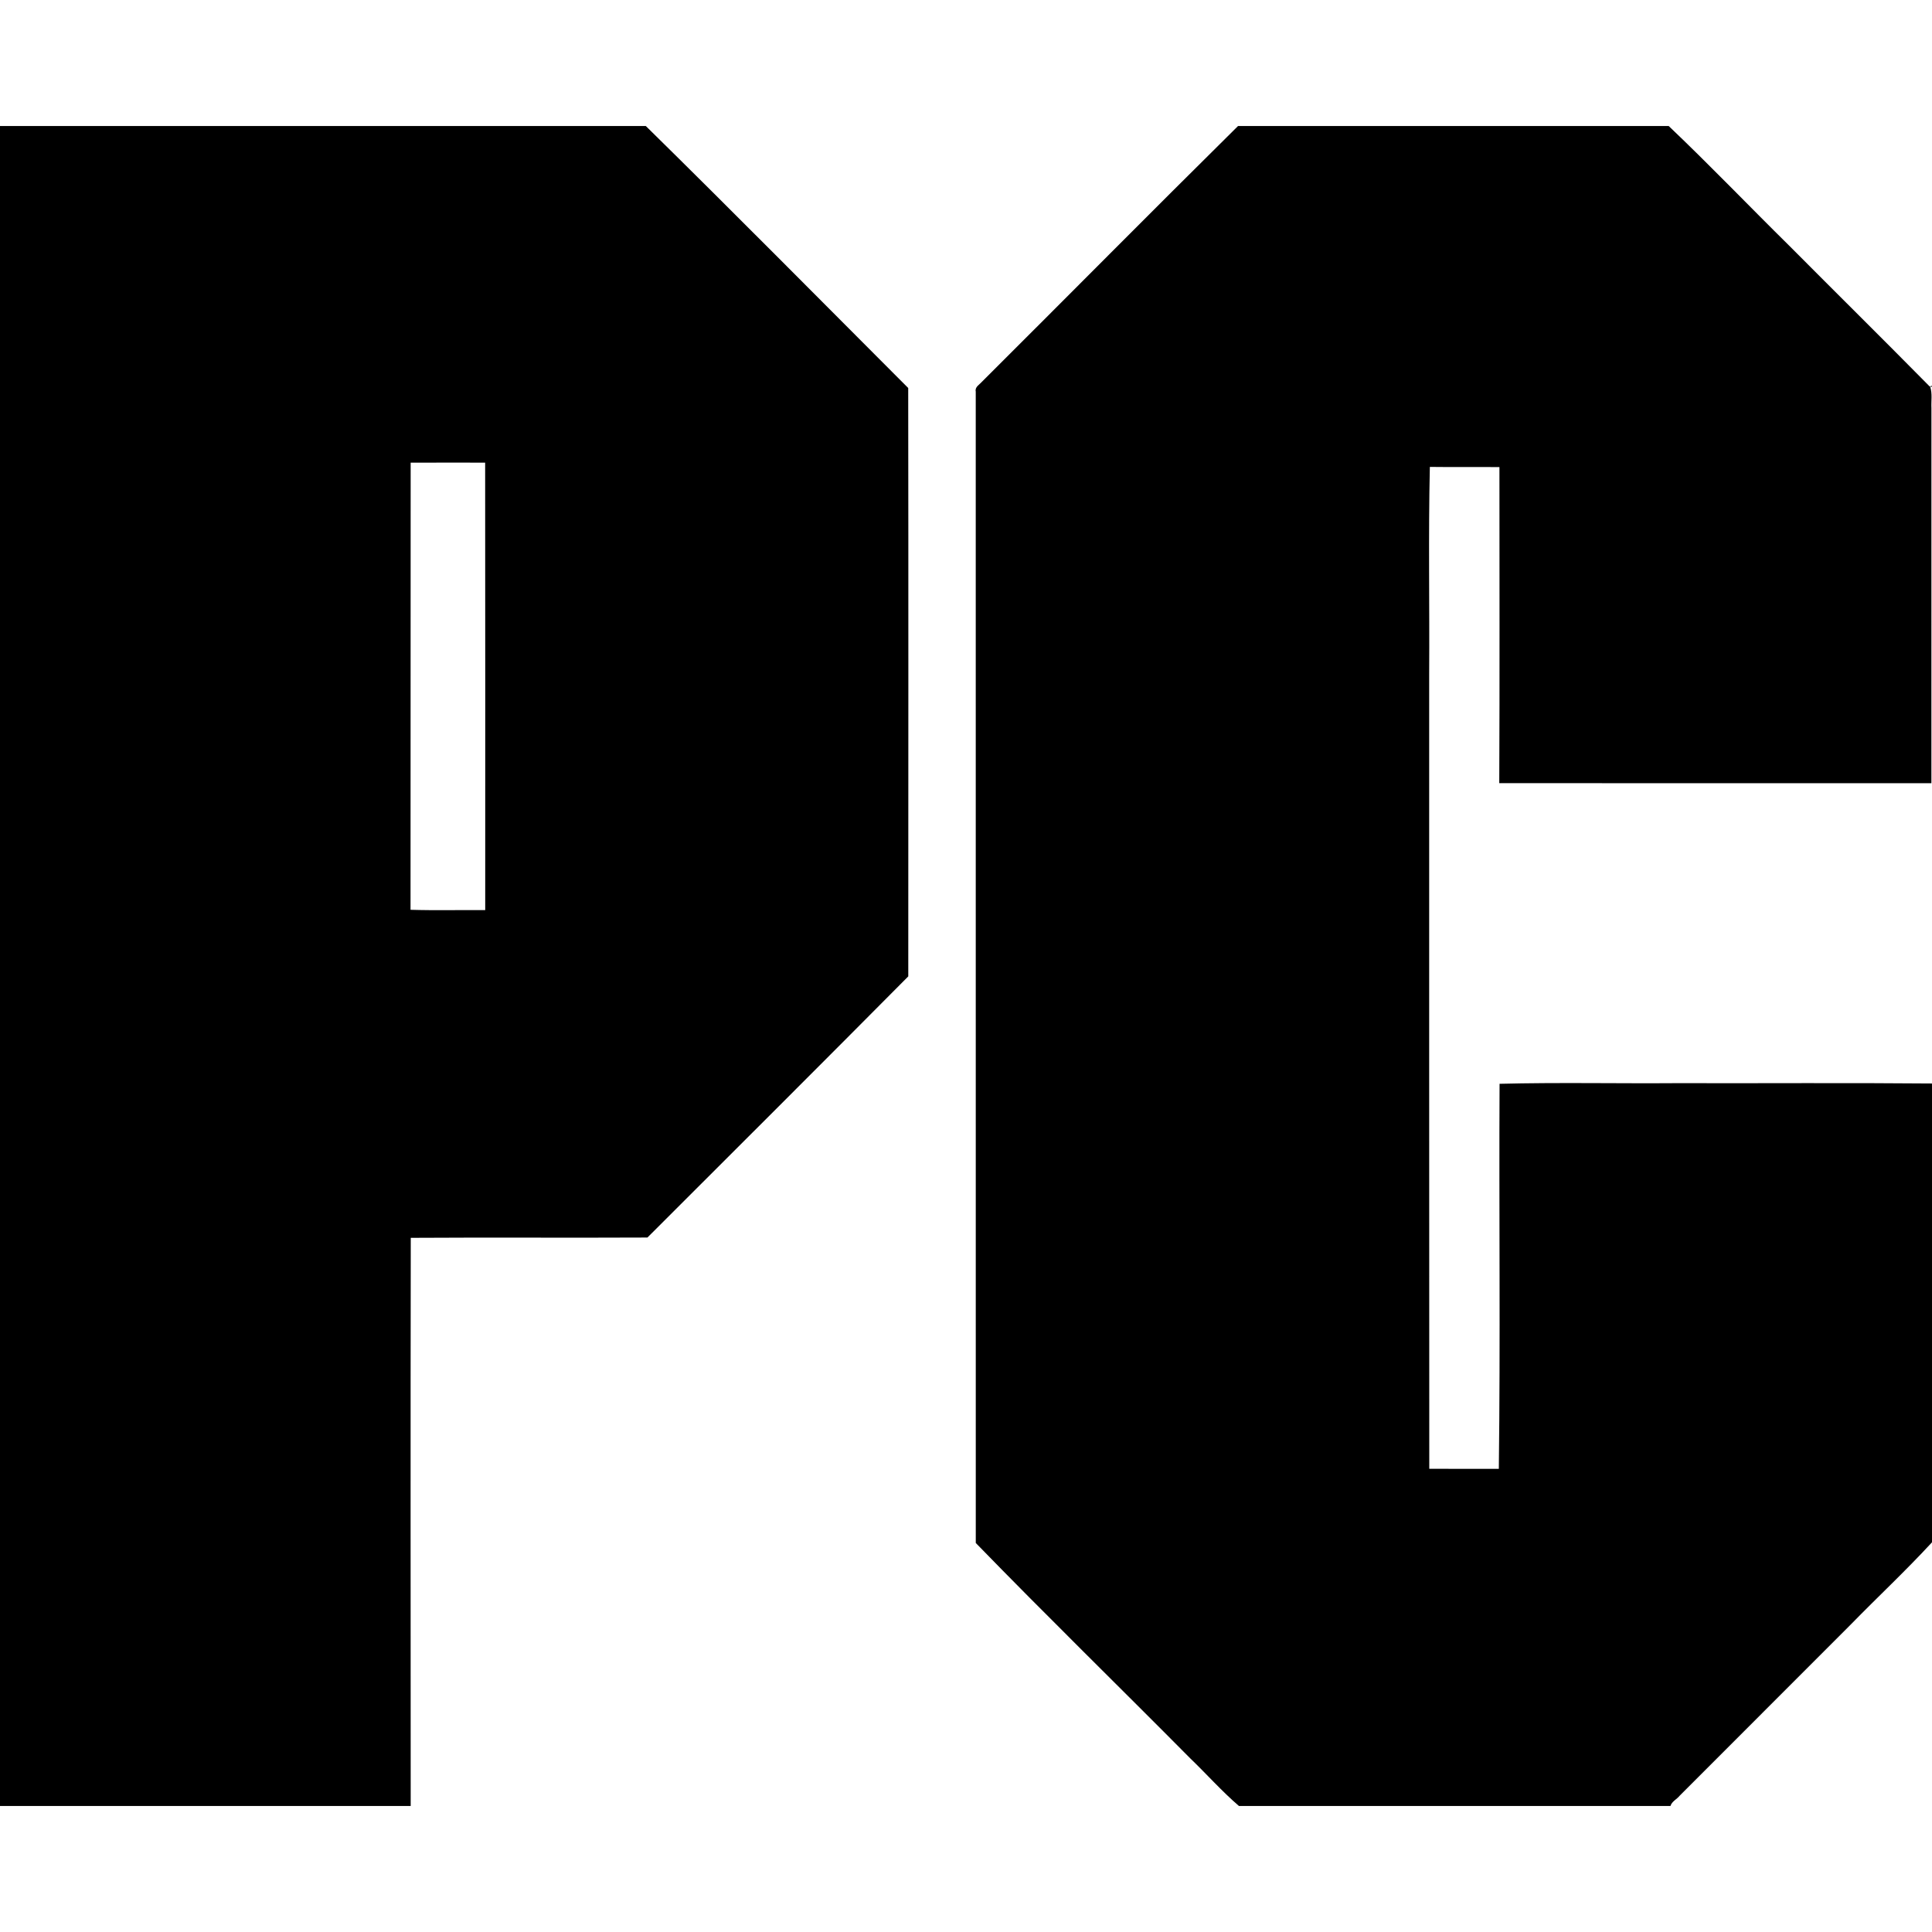
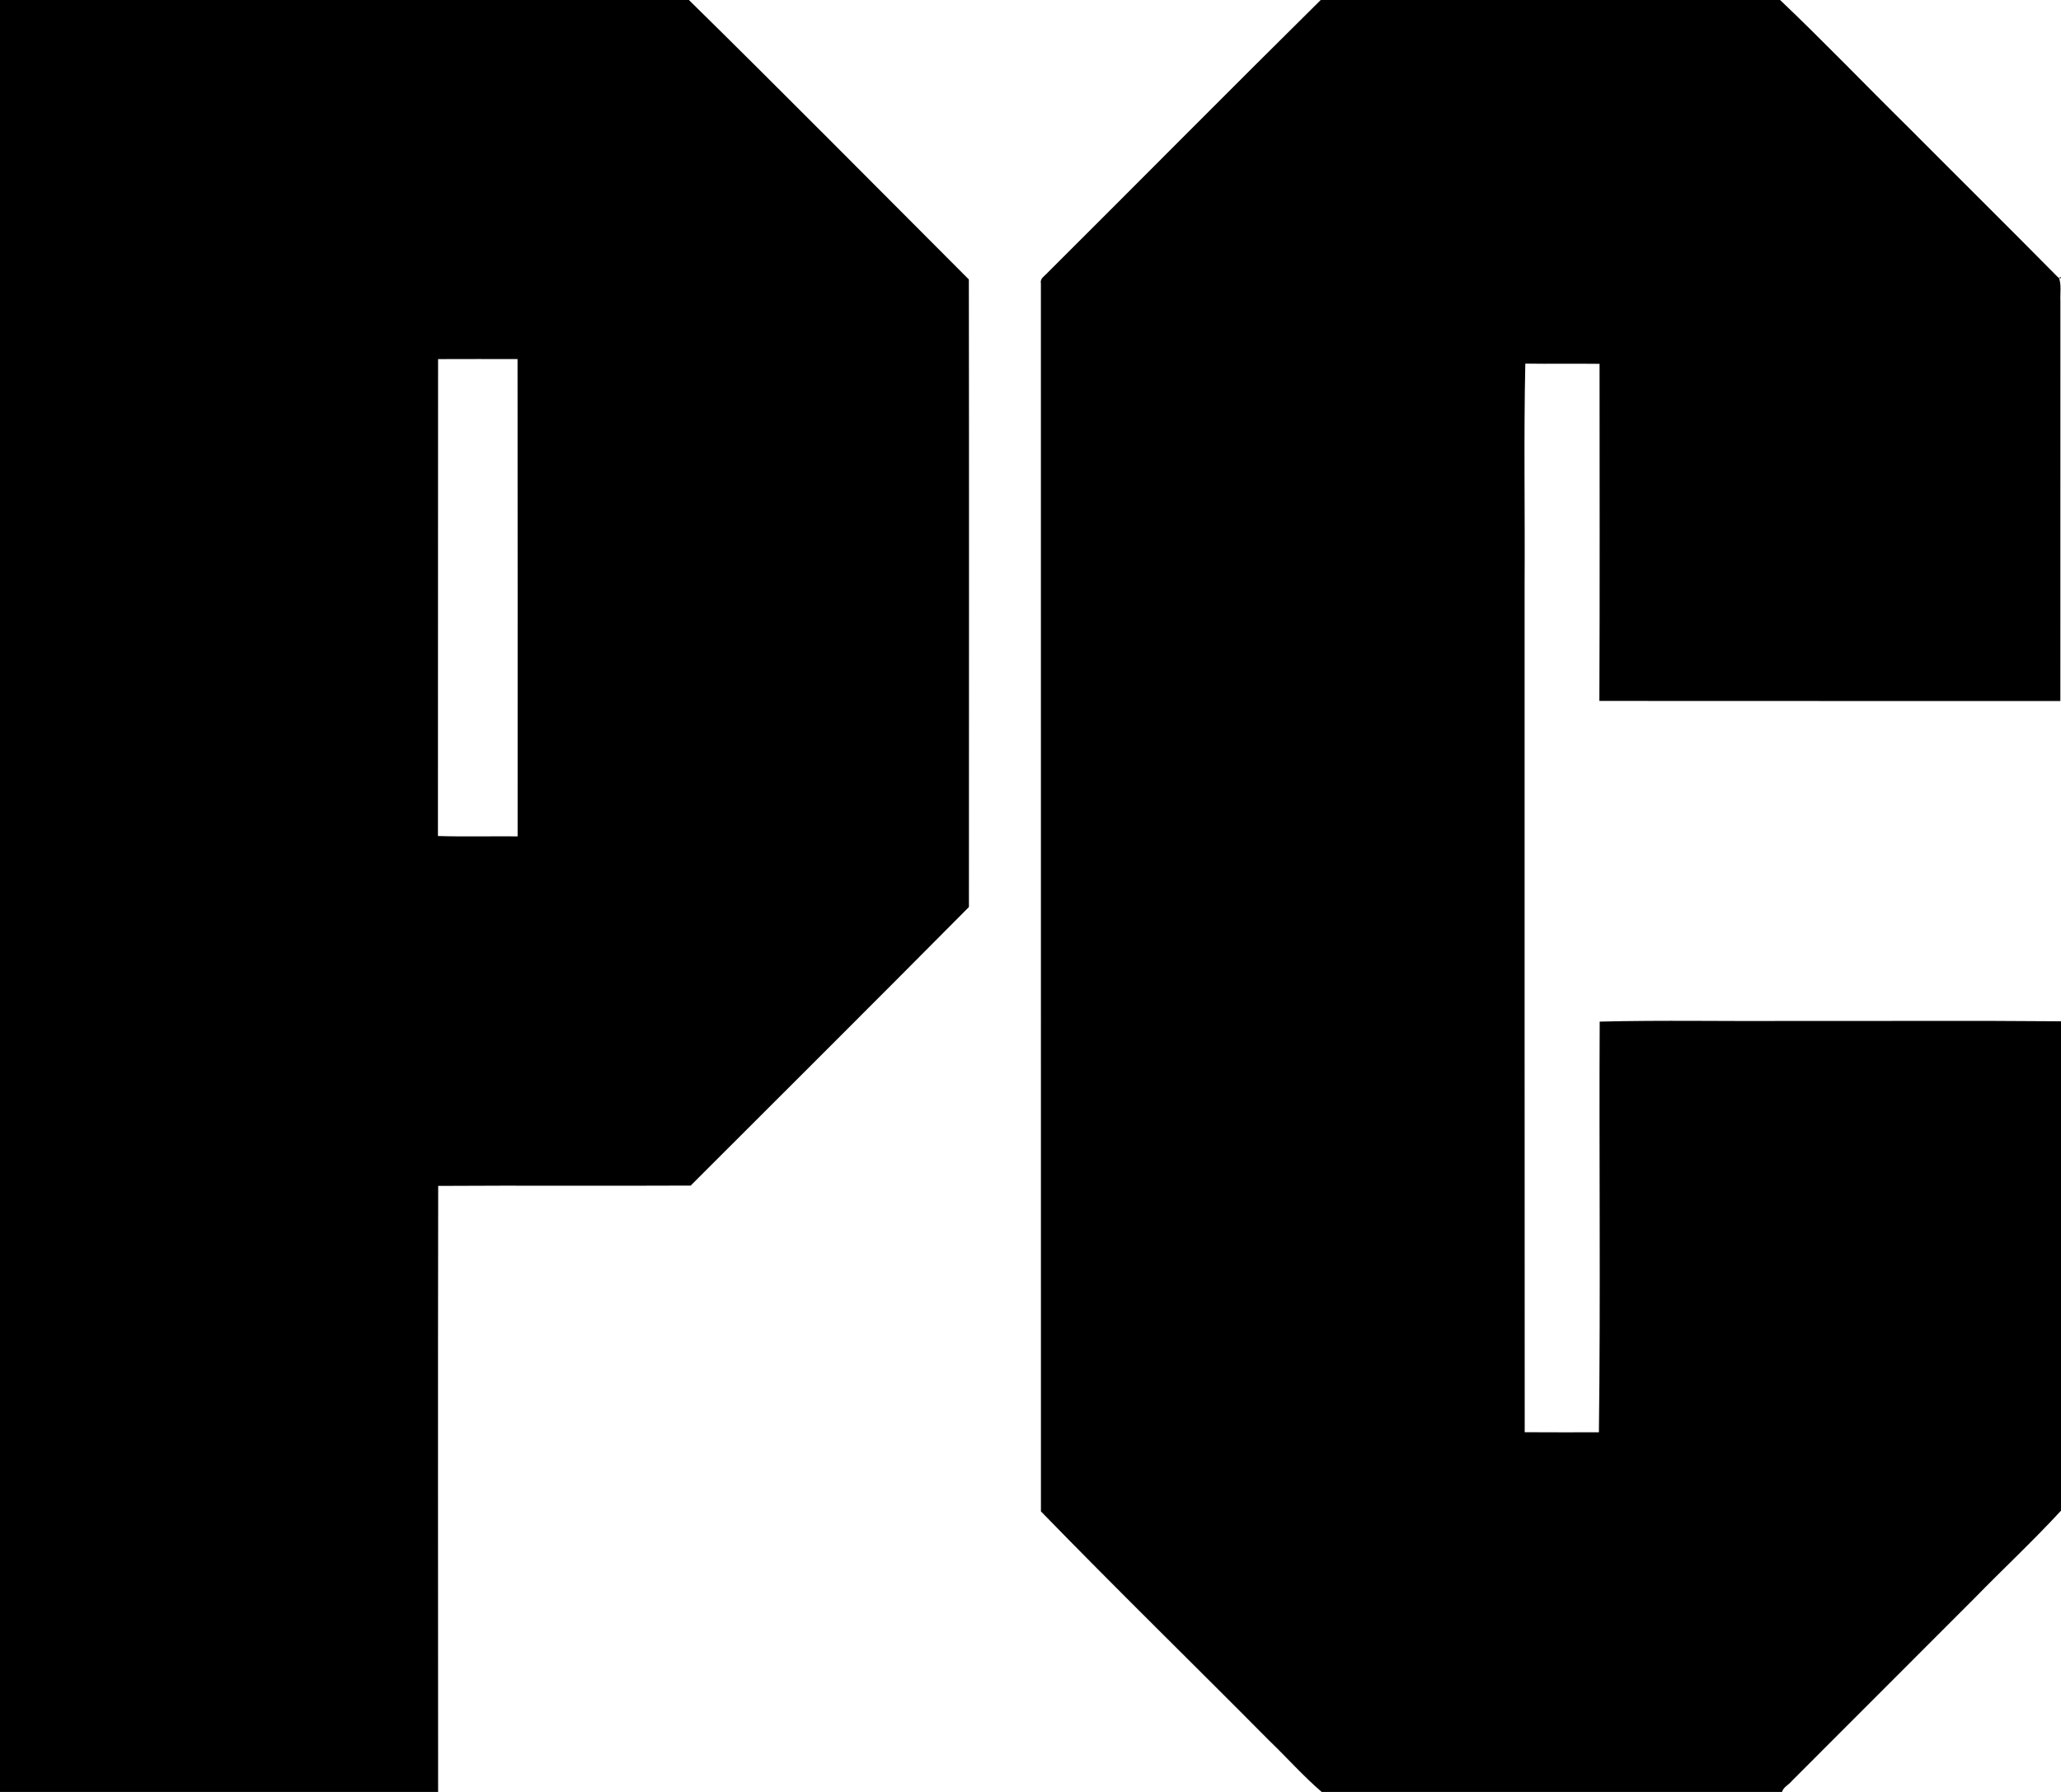
- <svg xmlns="http://www.w3.org/2000/svg" height="256" viewBox="0 0 575 500" width="256">
+ <svg xmlns="http://www.w3.org/2000/svg" viewBox="0 0 575 500">
  <path d="m0 0h192.2c26.23 25.78 52.1 51.96 78.1 77.98.08 58.37.03 116.74.02 175.11-25.79 25.99-51.72 51.84-77.63 77.72-23.48.12-46.96-.06-70.44.09-.09 56.36-.04 112.73-.02 169.1h-122.23zm122.22 100.2c-.05 44.36.01 88.71-.04 133.07 7.4.23 14.82.03 22.23.1-.01-44.4.04-88.79-.02-133.18-7.39 0-14.78-.03-22.17.01z" />
  <path d="m368.47 0h128.16c12.18 11.58 23.83 23.75 35.81 35.56 13.93 14 27.98 27.89 41.86 41.95.18-.04.53-.13.7-.17v.3c-.14-.03-.42-.08-.56-.1.72 2.09.28 4.27.39 6.42-.01 37.21.01 74.43-.01 111.64-42.87-.01-85.74.02-128.61-.02.14-31.35.05-62.71.05-94.06-6.91-.08-13.81.04-20.71-.06-.46 20.48-.07 41.05-.2 61.56.02 78.87-.03 157.74.03 236.61 6.9.06 13.8.01 20.7.02.48-38.13.03-76.4.22-114.59 17.52-.44 35.14-.06 52.7-.19 25.33.07 50.67-.13 76 .1v136.55c-7.73 8.39-16.1 16.2-24.08 24.37-17 17-34.01 34-51 51.03-.85 1.08-2.35 1.69-2.76 3.08h-128.42c-5.14-4.41-9.64-9.52-14.53-14.21-21.21-21.4-42.82-42.48-63.8-64.07-.02-114.23.01-228.46-.01-342.68-.3-1.37 1.08-2.04 1.82-2.9 25.45-25.35 50.71-50.89 76.25-76.14z" />
</svg>
